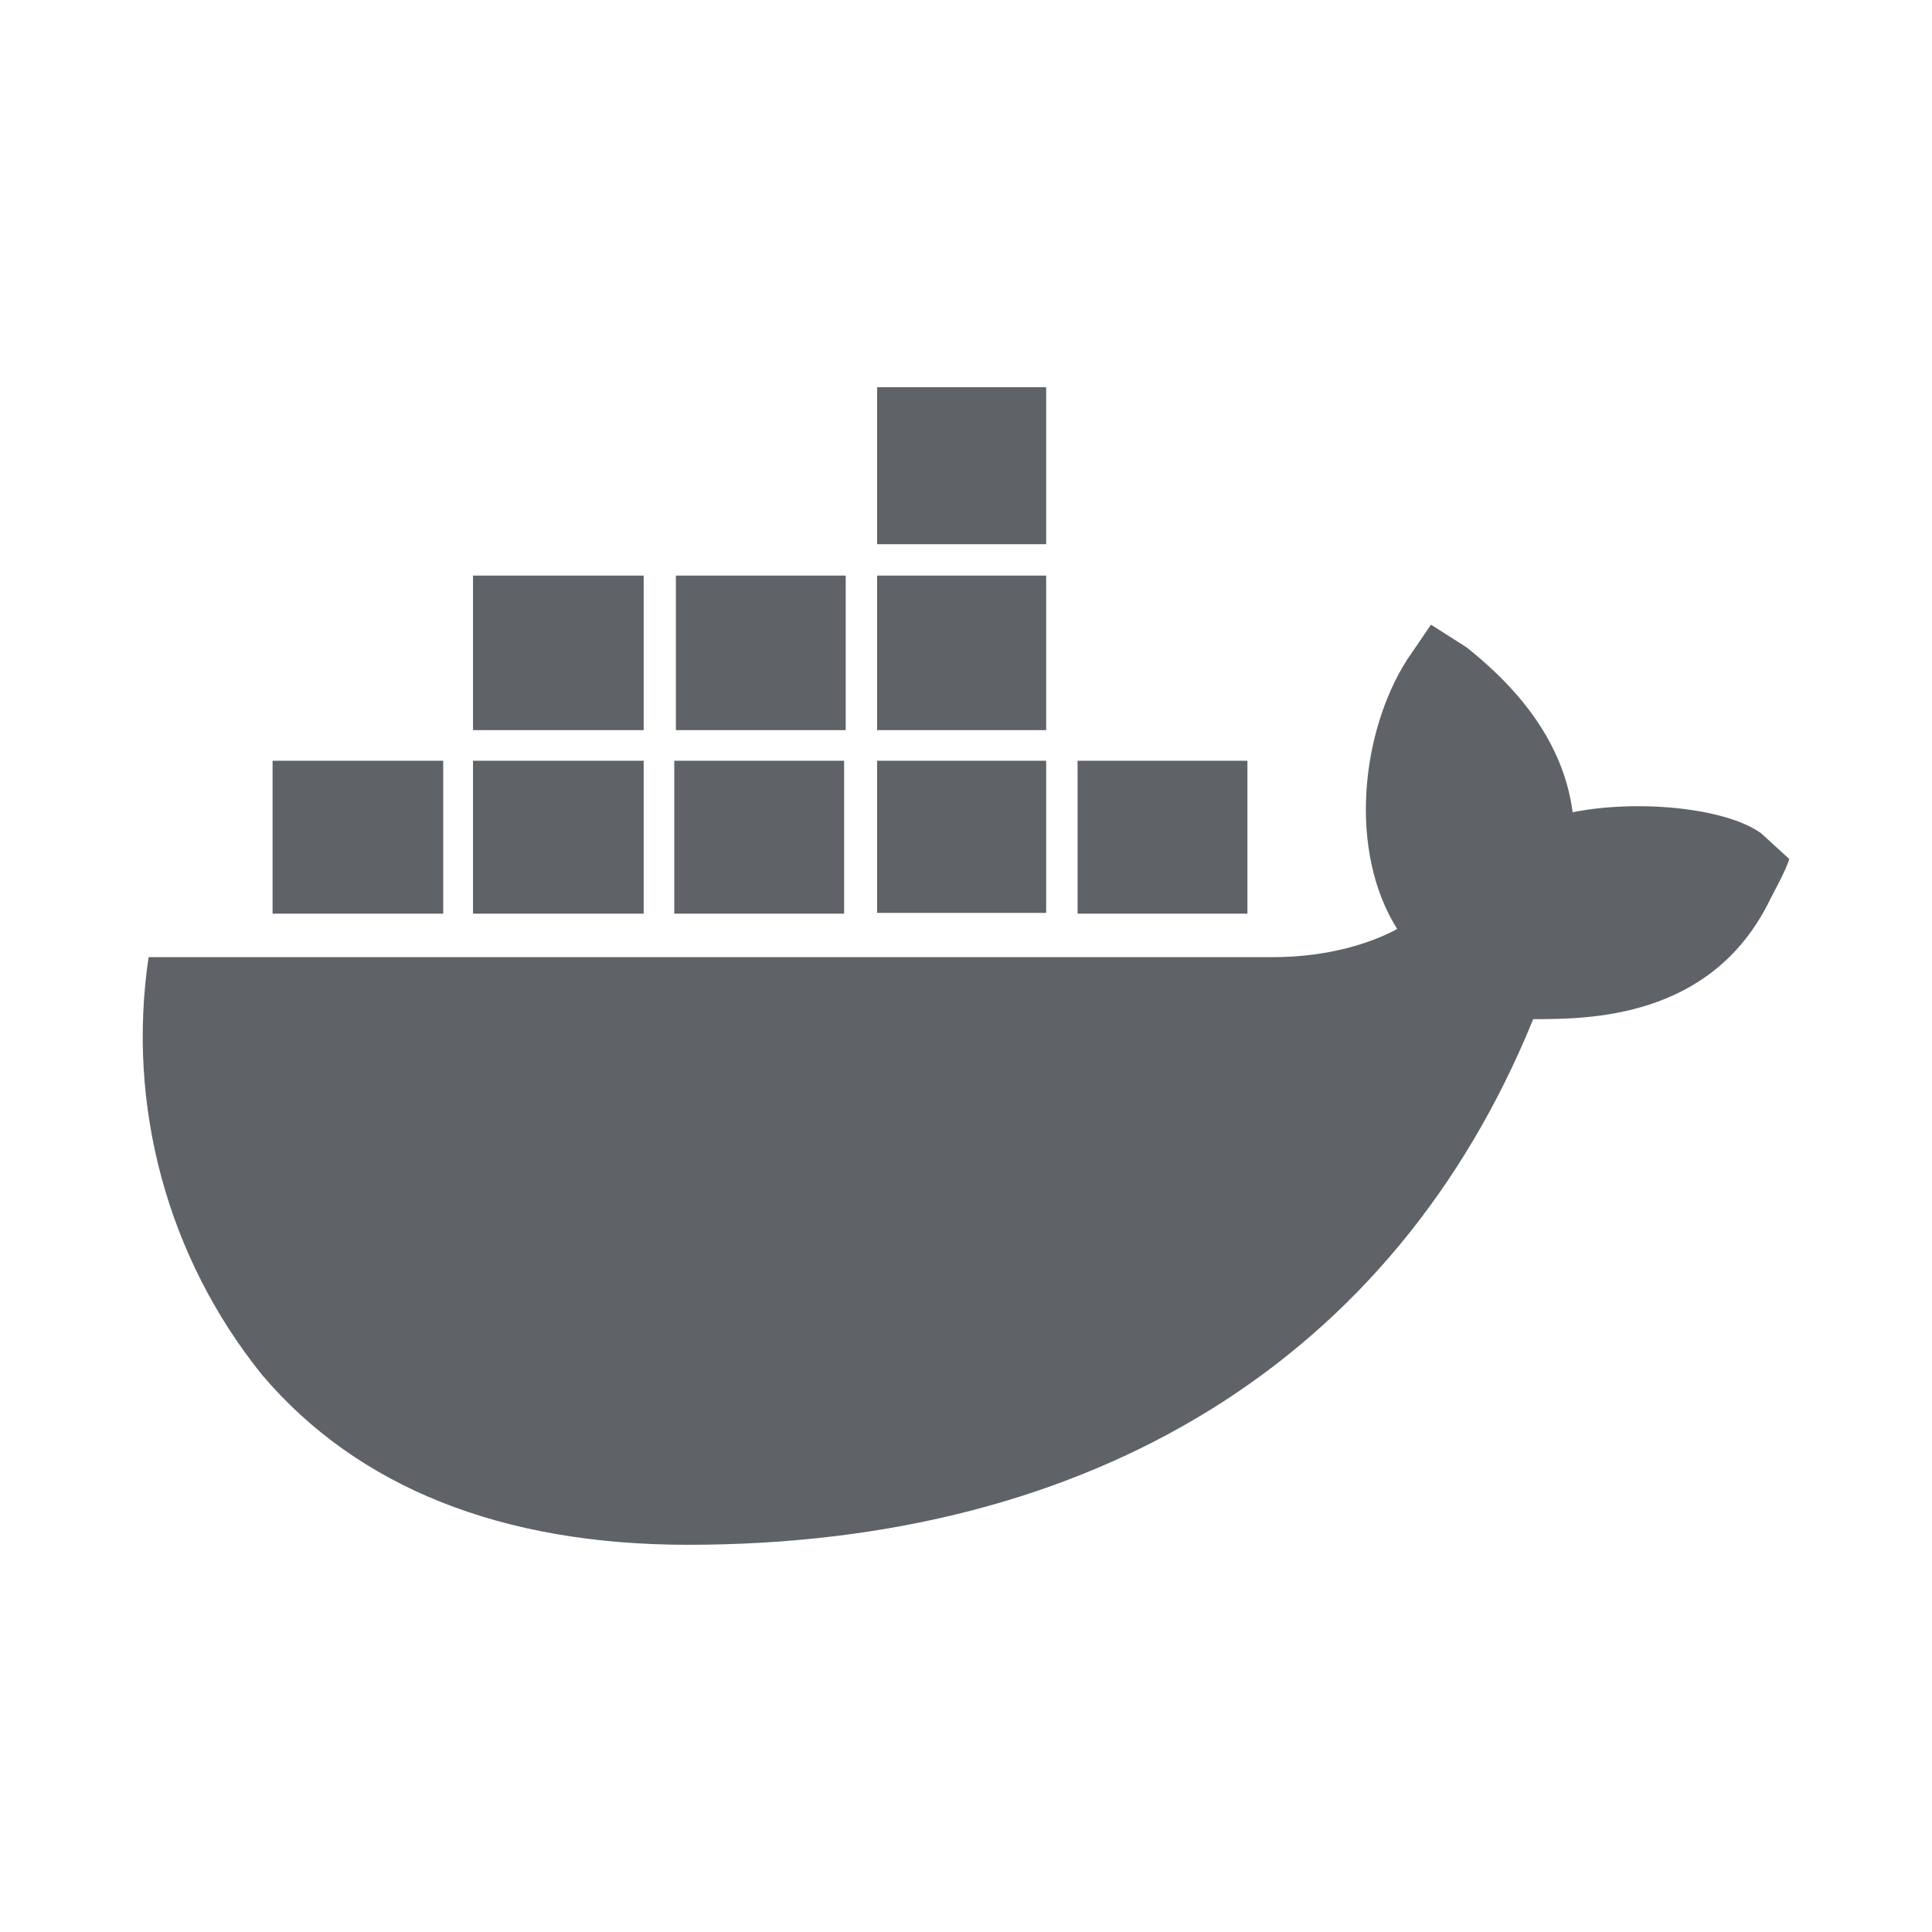
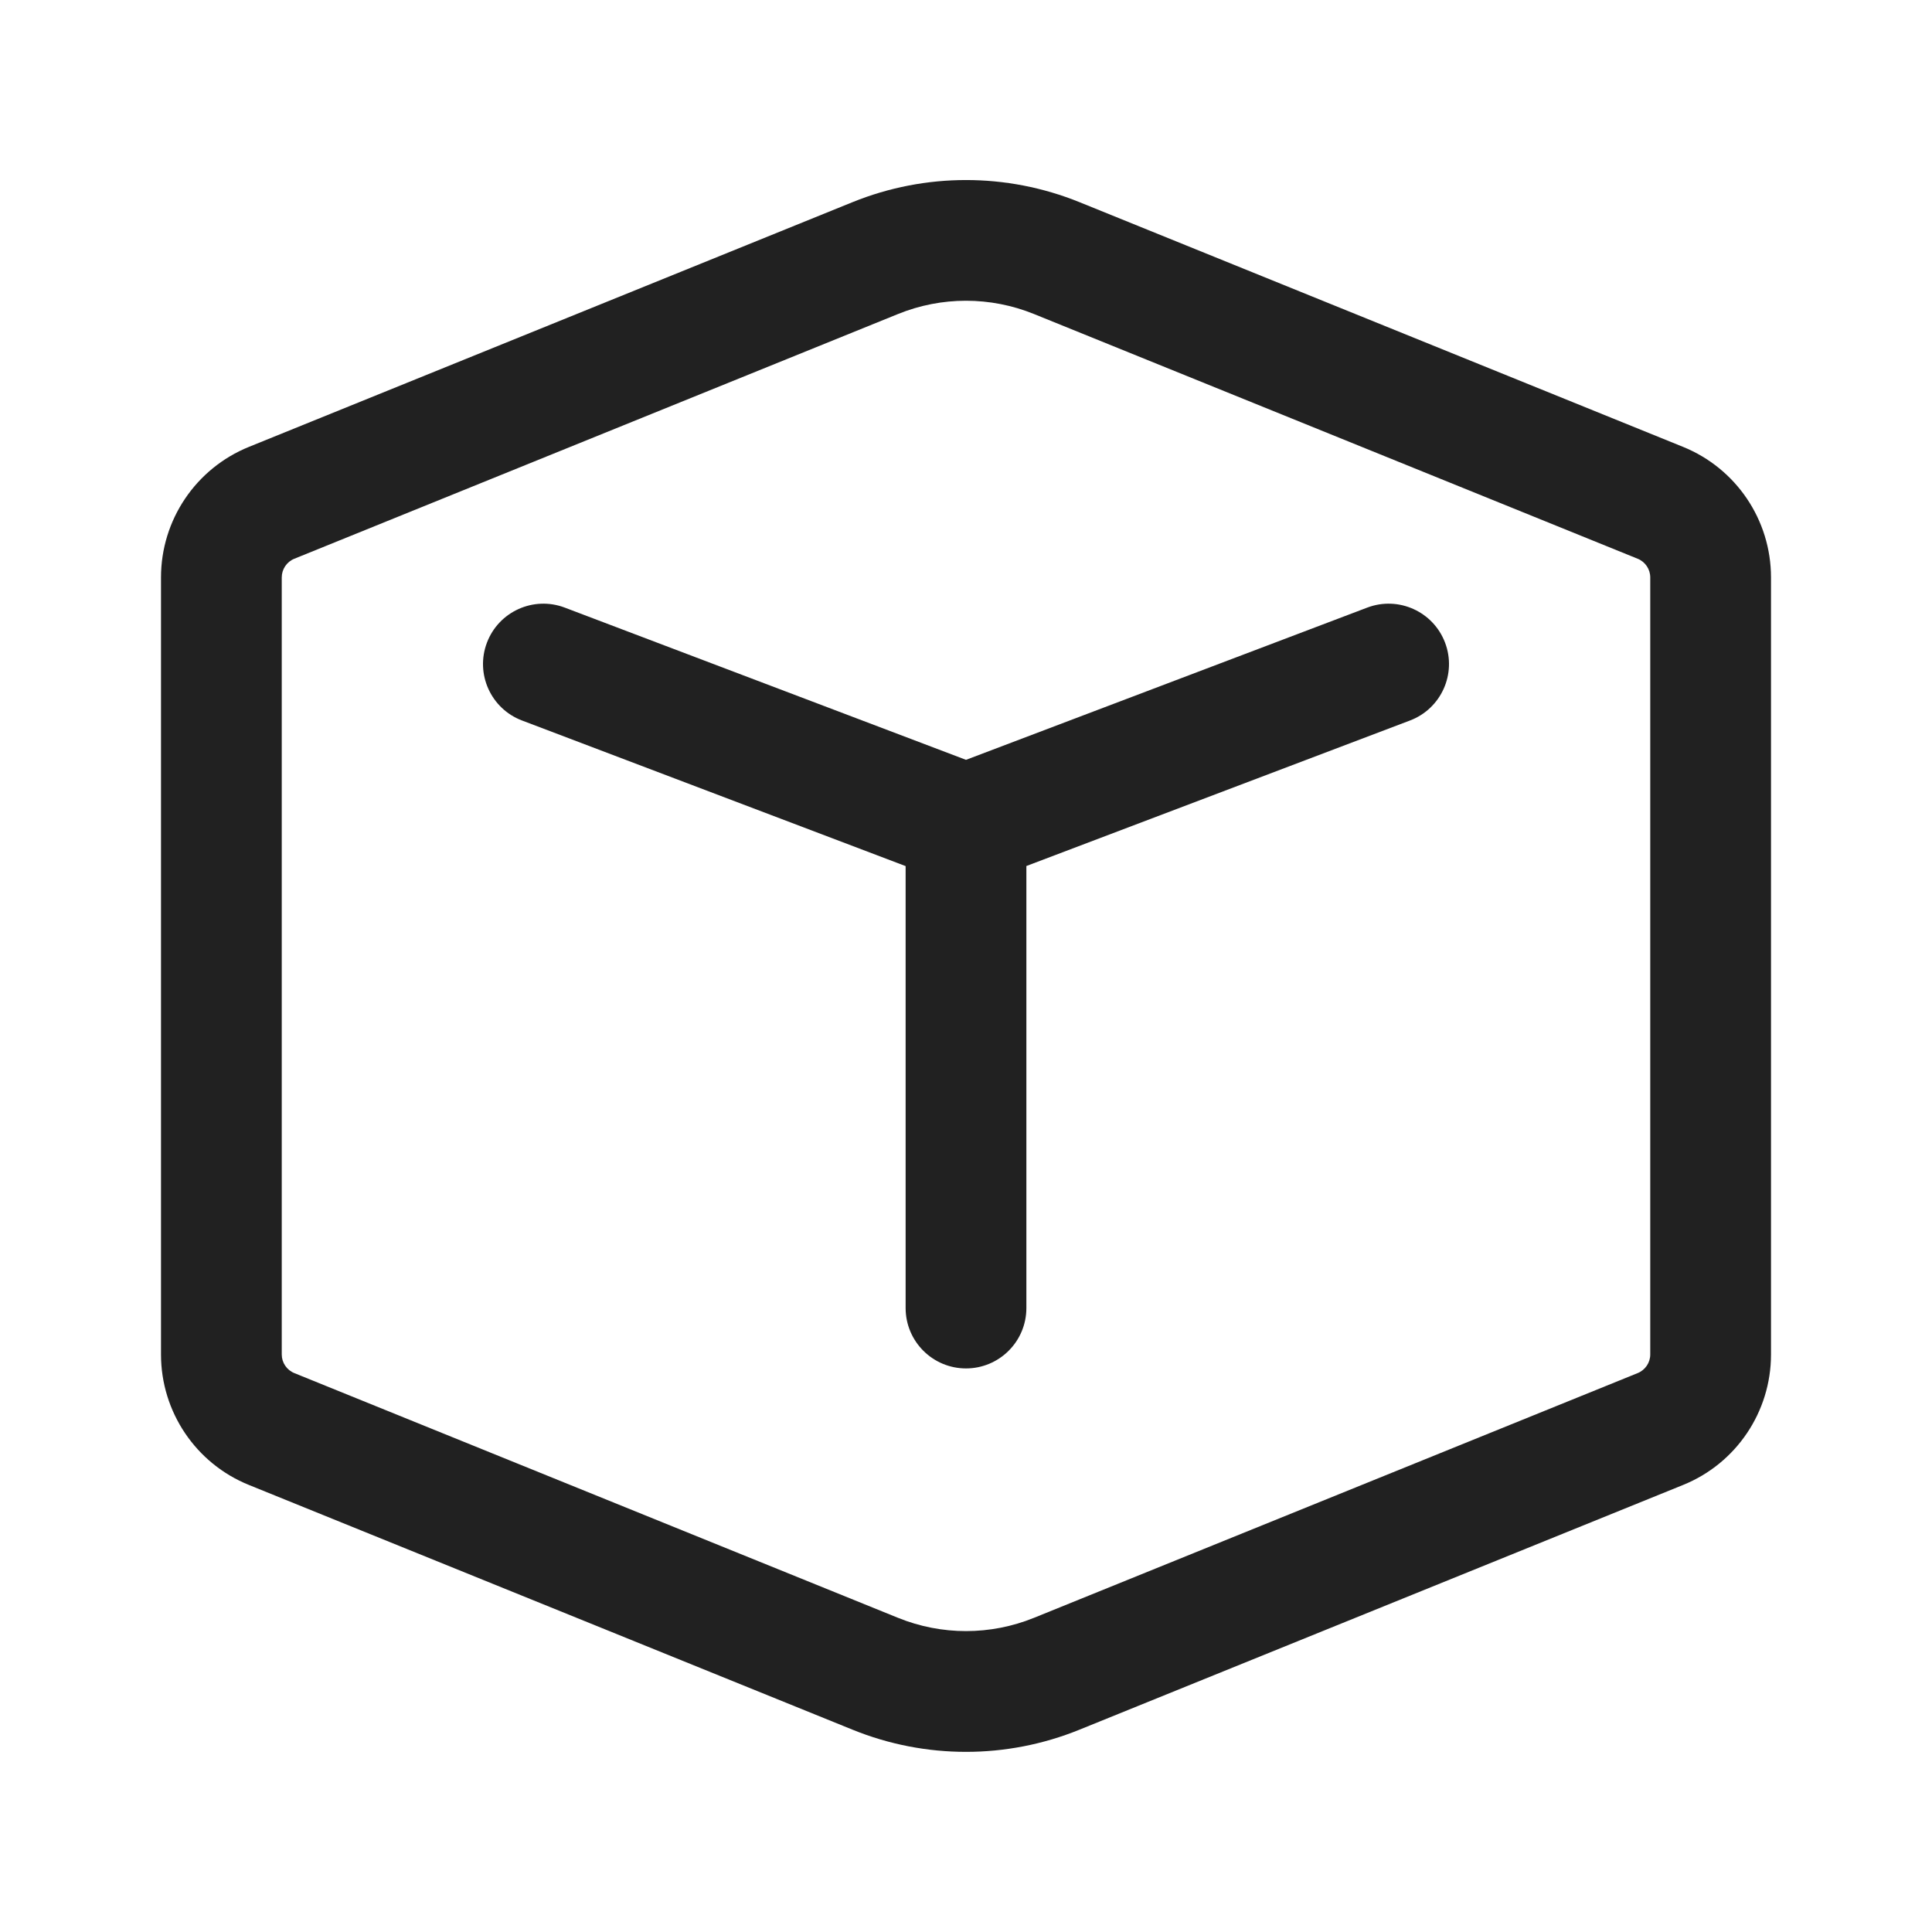
- <svg xmlns="http://www.w3.org/2000/svg" viewBox="0 0 24 24">
-   <path fill="#5f6368" d="M12.996 11.34h-2.1V9.45h2.1v1.9-.01zm0-6.53h-2.1v1.95h2.1V4.81zm2.5 4.64h-2.11v1.9h2.11v-1.9zm-5-2.3h-2.1v1.92h2.11V7.15h-.01zm2.5 0h-2.1v1.92h2.1V7.15zm8.88 3.2c-.45-.32-1.54-.42-2.34-.26-.1-.76-.55-1.44-1.32-2.05l-.44-.28-.3.44c-.57.9-.73 2.37-.12 3.34-.29.16-.83.35-1.54.35H1.846a6.7 6.7 0 0 0 1.41 5.19c1.19 1.4 2.98 2.11 5.29 2.11 5.03 0 8.78-2.3 10.5-6.53.68 0 2.19 0 2.92-1.44.03-.07.23-.42.26-.55l-.35-.32zm-16.38-.9h-2.11v1.9h2.12v-1.9h-.01zm2.5 0h-2.12v1.9h2.12v-1.9zm2.5 0h-2.12v1.9h2.11v-1.9h.01zm-2.5-2.3h-2.12v1.92h2.12V7.15z" />
+ <svg xmlns="http://www.w3.org/2000/svg" width="24" height="24" viewBox="0 0 24 24" fill="none">
+   <path d="M6.049 7.983C6.196 7.596 6.629 7.401 7.016 7.548L12 9.439L16.984 7.548C17.371 7.401 17.804 7.596 17.951 7.983C18.098 8.37 17.903 8.803 17.516 8.95L12.75 10.758V16.249C12.75 16.663 12.414 16.999 12 16.999C11.586 16.999 11.25 16.663 11.25 16.249V10.759L6.484 8.95C6.097 8.803 5.902 8.37 6.049 7.983ZM10.591 2.511C11.495 2.145 12.505 2.145 13.409 2.511L20.907 5.551C21.568 5.819 22 6.46 22 7.173V16.826C22 17.538 21.568 18.18 20.907 18.447L13.409 21.487C12.505 21.854 11.495 21.854 10.591 21.487L3.093 18.447C2.432 18.18 2 17.538 2 16.826V7.173C2 6.46 2.432 5.819 3.093 5.551L10.591 2.511ZM12.845 3.901C12.303 3.681 11.697 3.681 11.155 3.901L3.656 6.941C3.562 6.979 3.5 7.071 3.5 7.173V16.826C3.5 16.927 3.562 17.019 3.656 17.057L11.155 20.097C11.697 20.317 12.303 20.317 12.845 20.097L20.344 17.057C20.438 17.019 20.5 16.927 20.5 16.826V7.173C20.5 7.071 20.438 6.979 20.344 6.941L12.845 3.901Z" fill="#212121" />
</svg>
